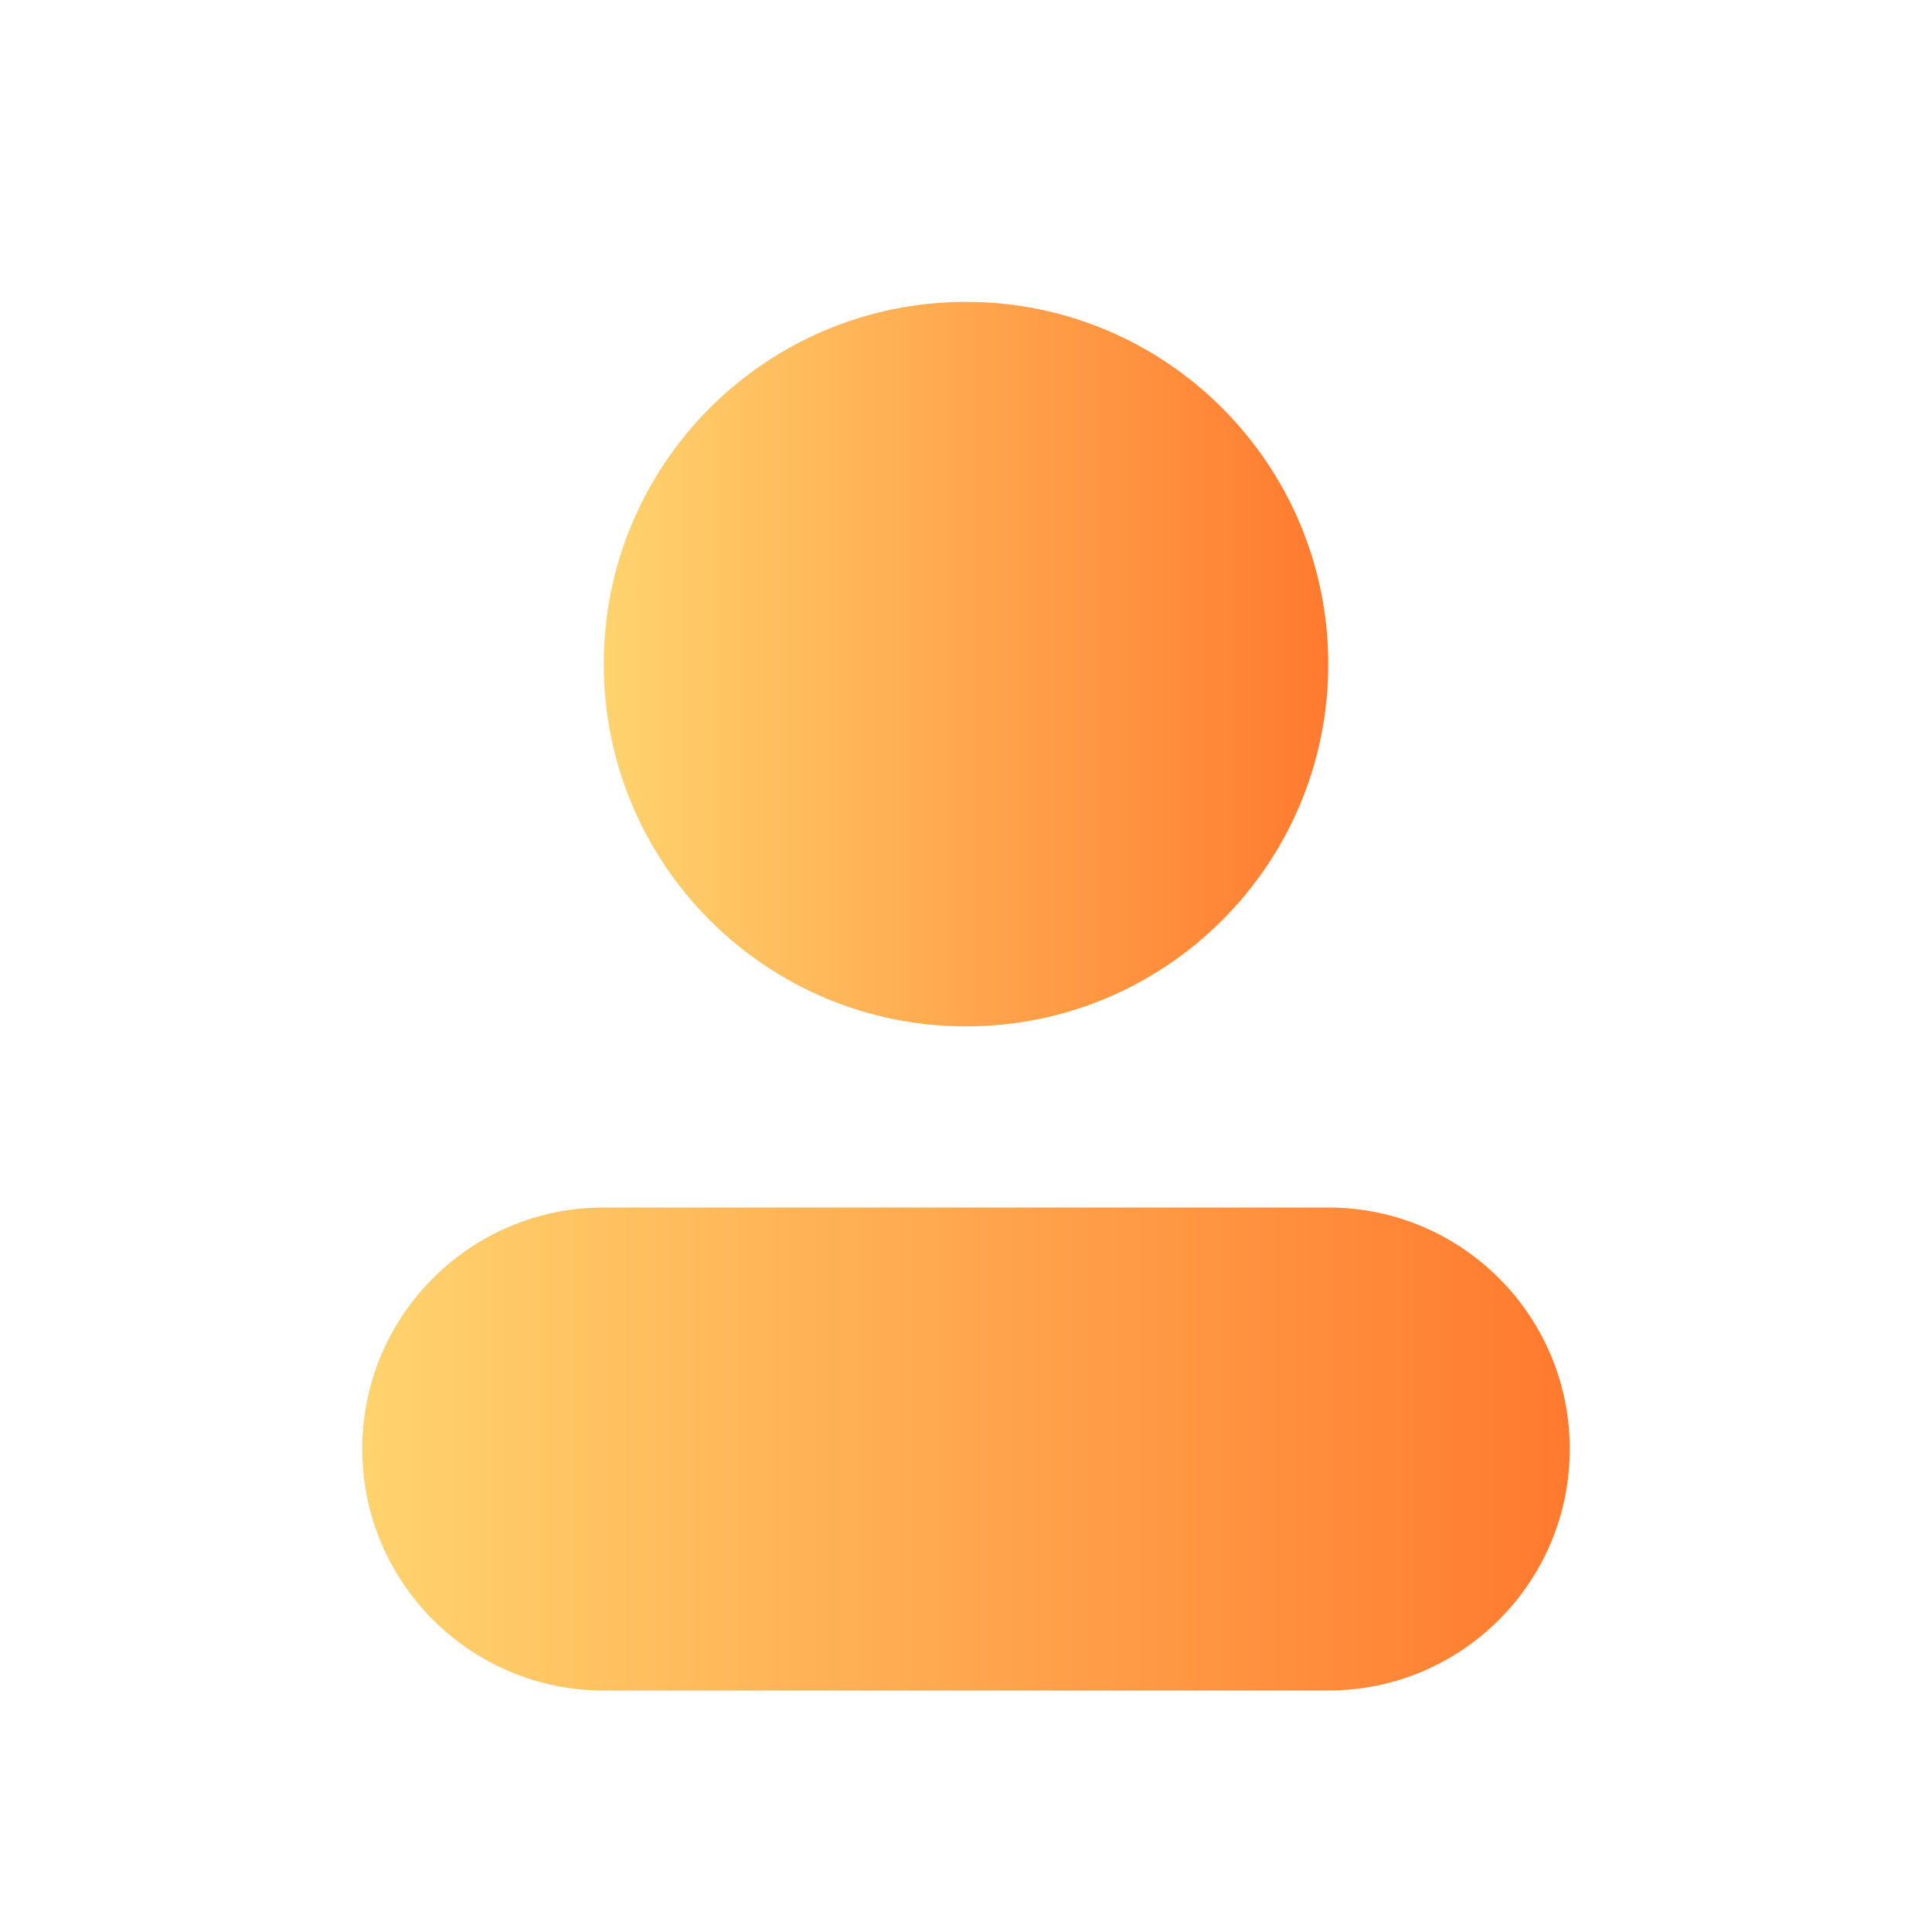
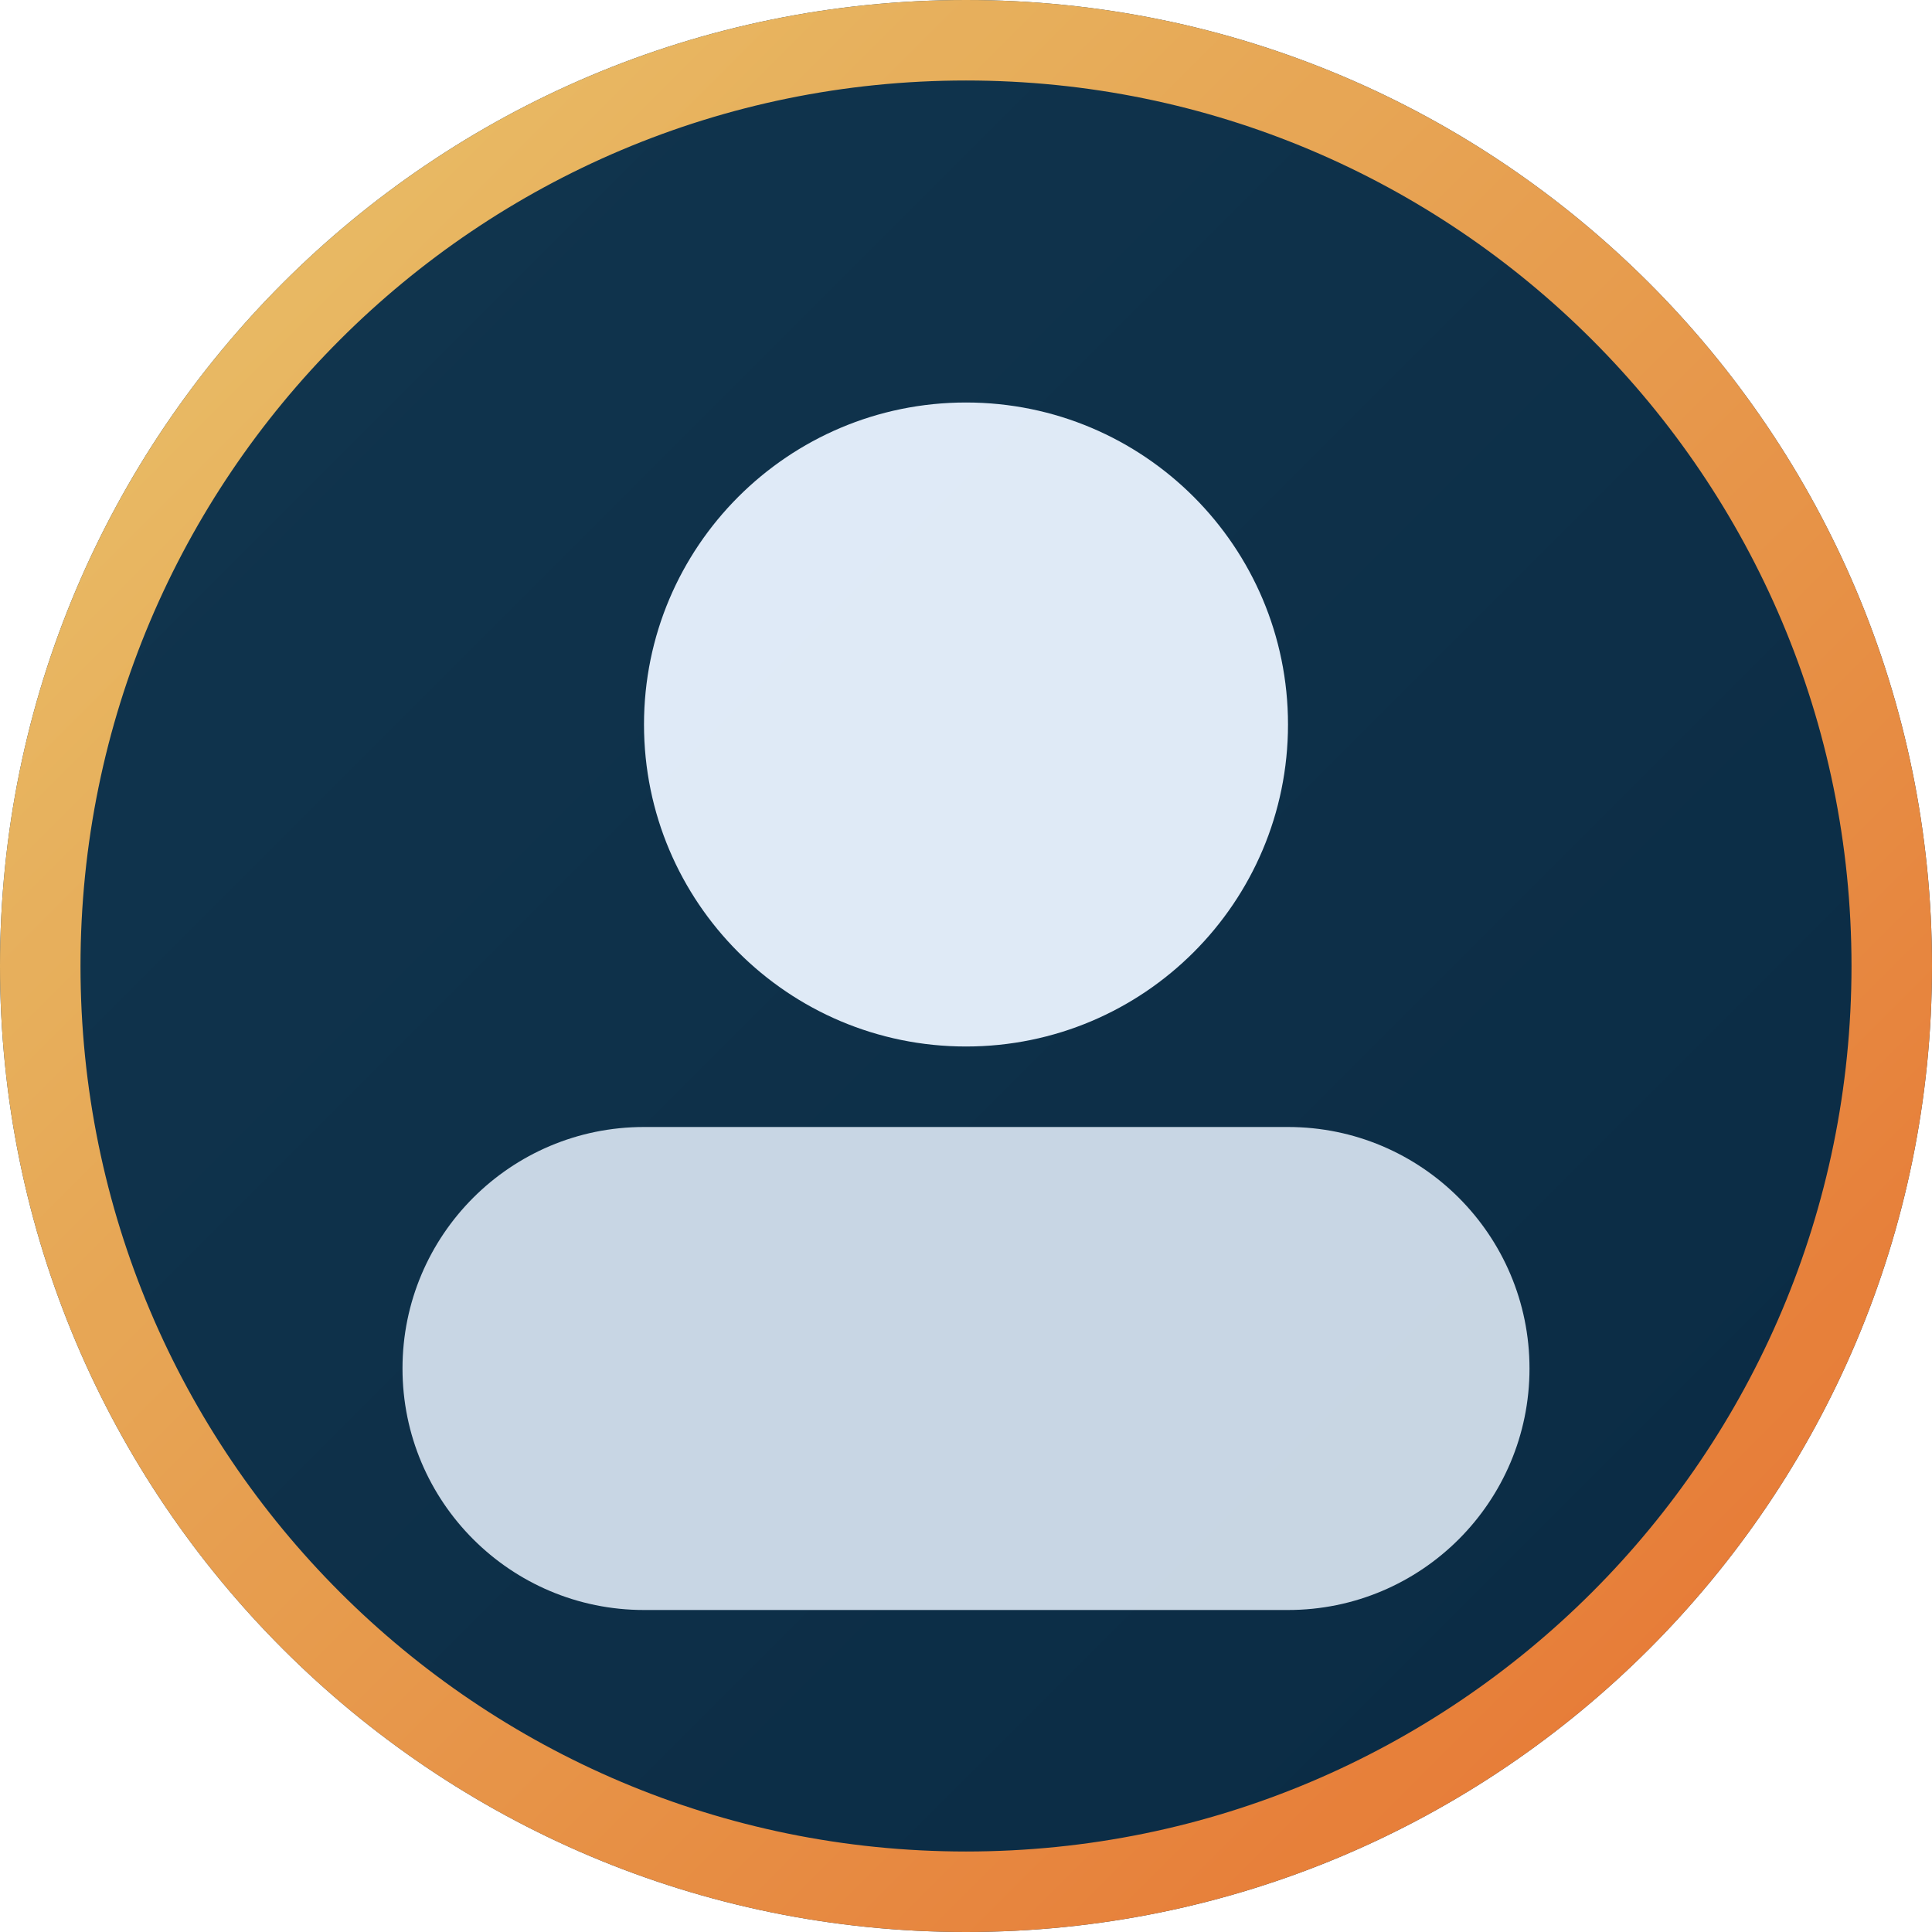
- <svg xmlns="http://www.w3.org/2000/svg" viewBox="0 0 64 64">
+ <svg xmlns="http://www.w3.org/2000/svg" viewBox="0 0 96 96">
  <defs>
-     <linearGradient id="g" x1="0" x2="1">
-       <stop offset="0" stop-color="#ffd36e" />
-       <stop offset="1" stop-color="#ff7a2e" />
+     <linearGradient id="b" x1="0" y1="0" x2="1" y2="1">
+       <stop offset="0" stop-color="#11364F" />
+       <stop offset="1" stop-color="#0A2A43" />
+     </linearGradient>
+     <linearGradient id="gold" x1="0" y1="0" x2="1" y2="1">
+       <stop offset="0" stop-color="#FFD36E" />
+       <stop offset="1" stop-color="#FF7A2E" />
    </linearGradient>
  </defs>
-   <circle cx="32" cy="22" r="12" fill="url(#g)" />
-   <rect x="12" y="40" width="40" height="16" rx="8" fill="url(#g)" />
+   <rect width="96" height="96" rx="48" fill="url(#b)" />
+   <circle cx="48" cy="36" r="16" fill="#E9F3FF" opacity=".95" />
+   <rect x="20" y="56" width="56" height="24" rx="12" fill="#E9F3FF" opacity=".85" />
+   <circle cx="48" cy="48" r="46" fill="none" stroke="url(#gold)" stroke-width="4" opacity=".9" />
</svg>
